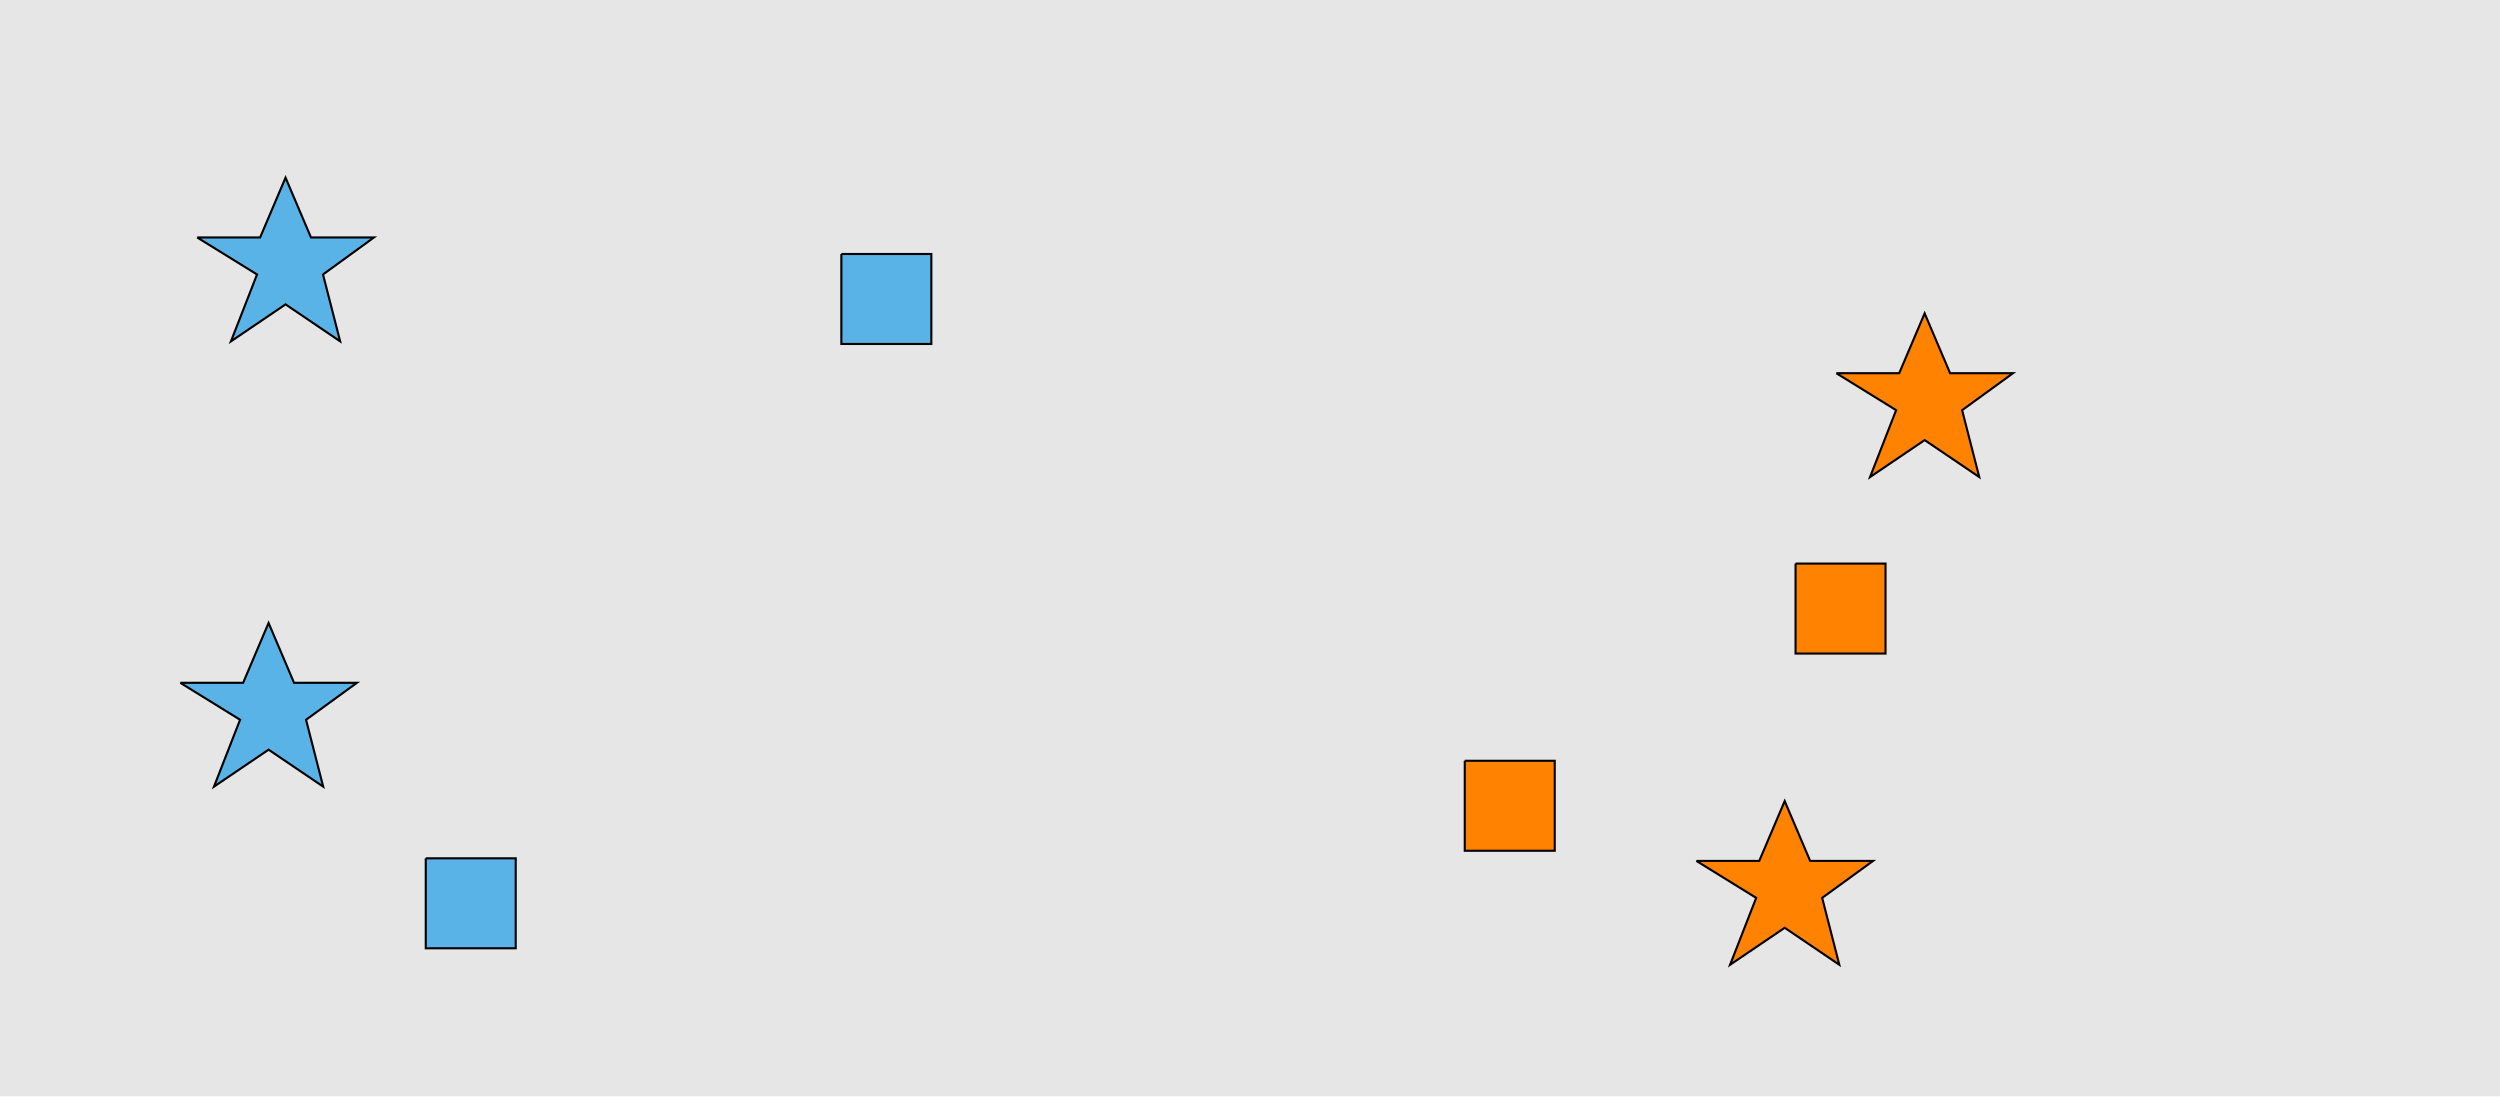
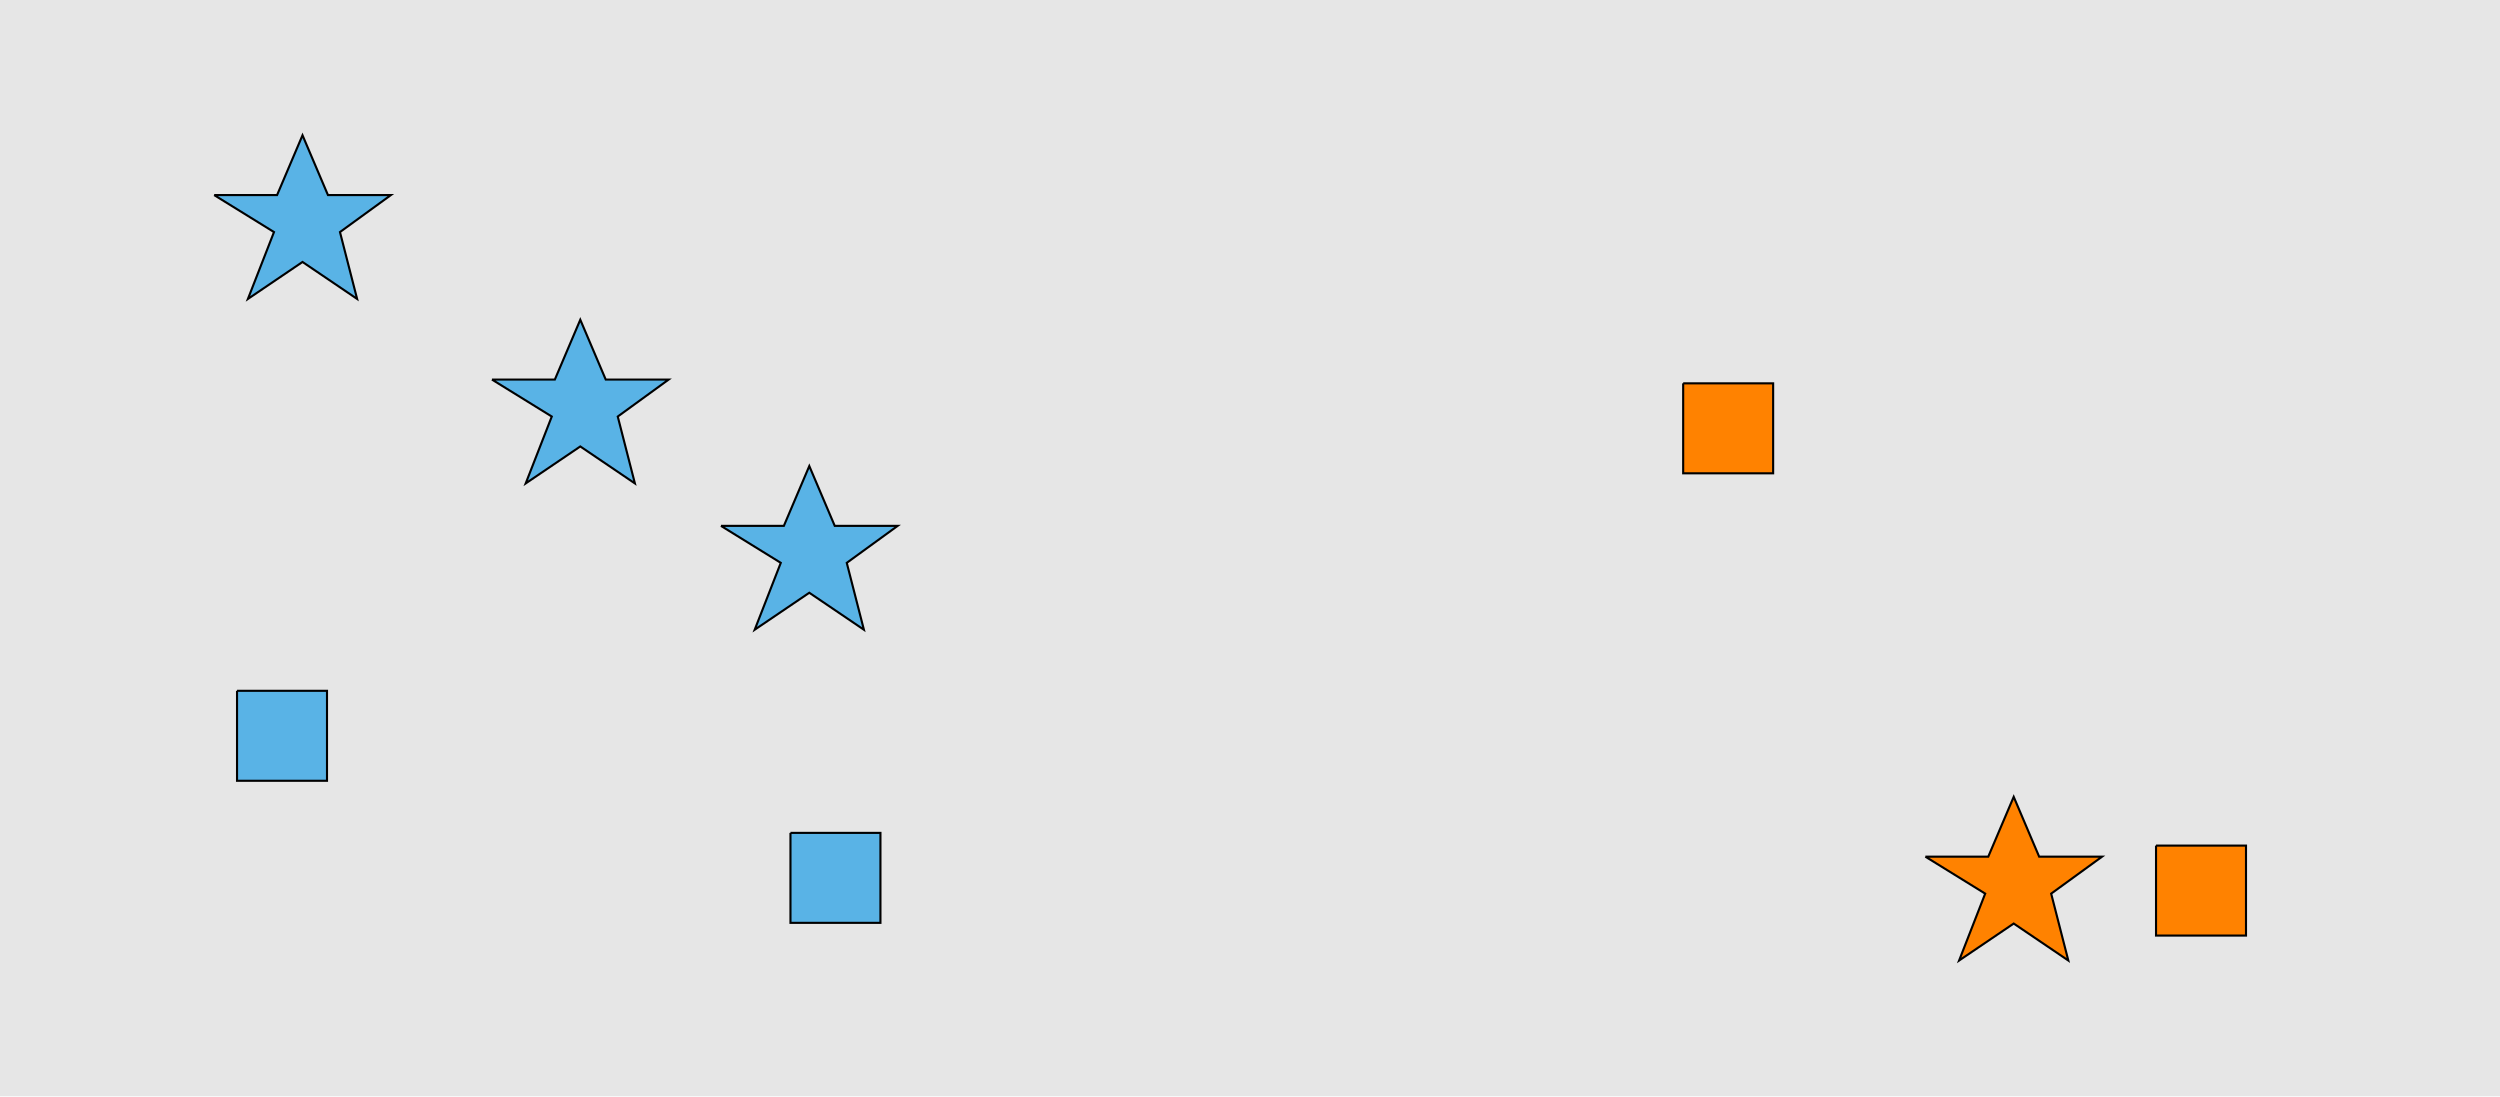
<svg xmlns="http://www.w3.org/2000/svg" width="1179pt" height="517pt" viewBox="0 0 1179 517" version="1.1">
  <g id="surface371">
    <rect x="0" y="0" width="1179" height="517" style="fill:rgb(90%,90%,90%);fill-opacity:1;stroke:none;" />
-     <path style="fill-rule:nonzero;fill:rgb(35%,70%,90%);fill-opacity:1;stroke-width:1;stroke-linecap:butt;stroke-linejoin:miter;stroke:rgb(0%,0%,0%);stroke-opacity:1;stroke-miterlimit:10;" d="M 93 112 L 122.664 112 L 134.664 83.785 L 146.664 112 L 176.332 112 L 152.332 129.438 L 160.418 160.98 L 134.664 143.543 L 108.914 160.98 L 121.215 129.438 L 93 112 " />
-     <path style="fill-rule:nonzero;fill:rgb(35%,70%,90%);fill-opacity:1;stroke-width:1;stroke-linecap:butt;stroke-linejoin:miter;stroke:rgb(0%,0%,0%);stroke-opacity:1;stroke-miterlimit:10;" d="M 200.785 404.785 L 200.785 447.215 L 243.215 447.215 L 243.215 404.785 L 200.785 404.785 " />
-     <path style="fill-rule:nonzero;fill:rgb(35%,70%,90%);fill-opacity:1;stroke-width:1;stroke-linecap:butt;stroke-linejoin:miter;stroke:rgb(0%,0%,0%);stroke-opacity:1;stroke-miterlimit:10;" d="M 396.785 119.785 L 396.785 162.215 L 439.215 162.215 L 439.215 119.785 L 396.785 119.785 " />
-     <path style="fill-rule:nonzero;fill:rgb(35%,70%,90%);fill-opacity:1;stroke-width:1;stroke-linecap:butt;stroke-linejoin:miter;stroke:rgb(0%,0%,0%);stroke-opacity:1;stroke-miterlimit:10;" d="M 85 322 L 114.664 322 L 126.664 293.785 L 138.664 322 L 168.332 322 L 144.332 339.438 L 152.418 370.98 L 126.664 353.543 L 100.914 370.98 L 113.215 339.438 L 85 322 " />
-     <path style="fill-rule:nonzero;fill:rgb(100%,51%,0%);fill-opacity:1;stroke-width:1;stroke-linecap:butt;stroke-linejoin:miter;stroke:rgb(0%,0%,0%);stroke-opacity:1;stroke-miterlimit:10;" d="M 690.785 358.785 L 690.785 401.215 L 733.215 401.215 L 733.215 358.785 L 690.785 358.785 " />
-     <path style="fill-rule:nonzero;fill:rgb(100%,51%,0%);fill-opacity:1;stroke-width:1;stroke-linecap:butt;stroke-linejoin:miter;stroke:rgb(0%,0%,0%);stroke-opacity:1;stroke-miterlimit:10;" d="M 800 406 L 829.664 406 L 841.664 377.785 L 853.664 406 L 883.332 406 L 859.332 423.438 L 867.418 454.98 L 841.664 437.543 L 815.914 454.98 L 828.215 423.438 L 800 406 " />
-     <path style="fill-rule:nonzero;fill:rgb(100%,51%,0%);fill-opacity:1;stroke-width:1;stroke-linecap:butt;stroke-linejoin:miter;stroke:rgb(0%,0%,0%);stroke-opacity:1;stroke-miterlimit:10;" d="M 866 176 L 895.664 176 L 907.664 147.785 L 919.664 176 L 949.332 176 L 925.332 193.438 L 933.418 224.98 L 907.664 207.543 L 881.914 224.98 L 894.215 193.438 L 866 176 " />
-     <path style="fill-rule:nonzero;fill:rgb(100%,51%,0%);fill-opacity:1;stroke-width:1;stroke-linecap:butt;stroke-linejoin:miter;stroke:rgb(0%,0%,0%);stroke-opacity:1;stroke-miterlimit:10;" d="M 846.785 265.785 L 846.785 308.215 L 889.215 308.215 L 889.215 265.785 L 846.785 265.785 " />
+     <path style="fill-rule:nonzero;fill:rgb(35%,70%,90%);fill-opacity:1;stroke-width:1;stroke-linecap:butt;stroke-linejoin:miter;stroke:rgb(0%,0%,0%);stroke-opacity:1;stroke-miterlimit:10;" d="M 101 92 L 130.664 92 L 142.664 63.785 L 154.664 92 L 184.332 92 L 160.332 109.438 L 168.418 140.98 L 142.664 123.543 L 116.914 140.98 L 129.215 109.438 L 101 92 " />
+     <path style="fill-rule:nonzero;fill:rgb(35%,70%,90%);fill-opacity:1;stroke-width:1;stroke-linecap:butt;stroke-linejoin:miter;stroke:rgb(0%,0%,0%);stroke-opacity:1;stroke-miterlimit:10;" d="M 232 179 L 261.664 179 L 273.664 150.785 L 285.664 179 L 315.332 179 L 291.332 196.438 L 299.418 227.98 L 273.664 210.543 L 247.914 227.98 L 260.215 196.438 L 232 179 " />
+     <path style="fill-rule:nonzero;fill:rgb(35%,70%,90%);fill-opacity:1;stroke-width:1;stroke-linecap:butt;stroke-linejoin:miter;stroke:rgb(0%,0%,0%);stroke-opacity:1;stroke-miterlimit:10;" d="M 111.785 325.785 L 111.785 368.215 L 154.215 368.215 L 154.215 325.785 L 111.785 325.785 " />
+     <path style="fill-rule:nonzero;fill:rgb(35%,70%,90%);fill-opacity:1;stroke-width:1;stroke-linecap:butt;stroke-linejoin:miter;stroke:rgb(0%,0%,0%);stroke-opacity:1;stroke-miterlimit:10;" d="M 372.785 392.785 L 372.785 435.215 L 415.215 435.215 L 415.215 392.785 L 372.785 392.785 " />
+     <path style="fill-rule:nonzero;fill:rgb(35%,70%,90%);fill-opacity:1;stroke-width:1;stroke-linecap:butt;stroke-linejoin:miter;stroke:rgb(0%,0%,0%);stroke-opacity:1;stroke-miterlimit:10;" d="M 340 248 L 369.664 248 L 381.664 219.785 L 393.664 248 L 423.332 248 L 399.332 265.438 L 407.418 296.98 L 381.664 279.543 L 355.914 296.98 L 368.215 265.438 L 340 248 " />
+     <path style="fill-rule:nonzero;fill:rgb(100%,51%,0%);fill-opacity:1;stroke-width:1;stroke-linecap:butt;stroke-linejoin:miter;stroke:rgb(0%,0%,0%);stroke-opacity:1;stroke-miterlimit:10;" d="M 793.785 180.785 L 793.785 223.215 L 836.215 223.215 L 836.215 180.785 L 793.785 180.785 " />
+     <path style="fill-rule:nonzero;fill:rgb(100%,51%,0%);fill-opacity:1;stroke-width:1;stroke-linecap:butt;stroke-linejoin:miter;stroke:rgb(0%,0%,0%);stroke-opacity:1;stroke-miterlimit:10;" d="M 1016.785 398.785 L 1016.785 441.215 L 1059.215 441.215 L 1059.215 398.785 L 1016.785 398.785 " />
+     <path style="fill-rule:nonzero;fill:rgb(100%,51%,0%);fill-opacity:1;stroke-width:1;stroke-linecap:butt;stroke-linejoin:miter;stroke:rgb(0%,0%,0%);stroke-opacity:1;stroke-miterlimit:10;" d="M 908 404 L 937.664 404 L 949.664 375.785 L 961.664 404 L 991.332 404 L 967.332 421.438 L 975.418 452.98 L 949.664 435.543 L 923.914 452.98 L 936.215 421.438 L 908 404 " />
  </g>
</svg>
